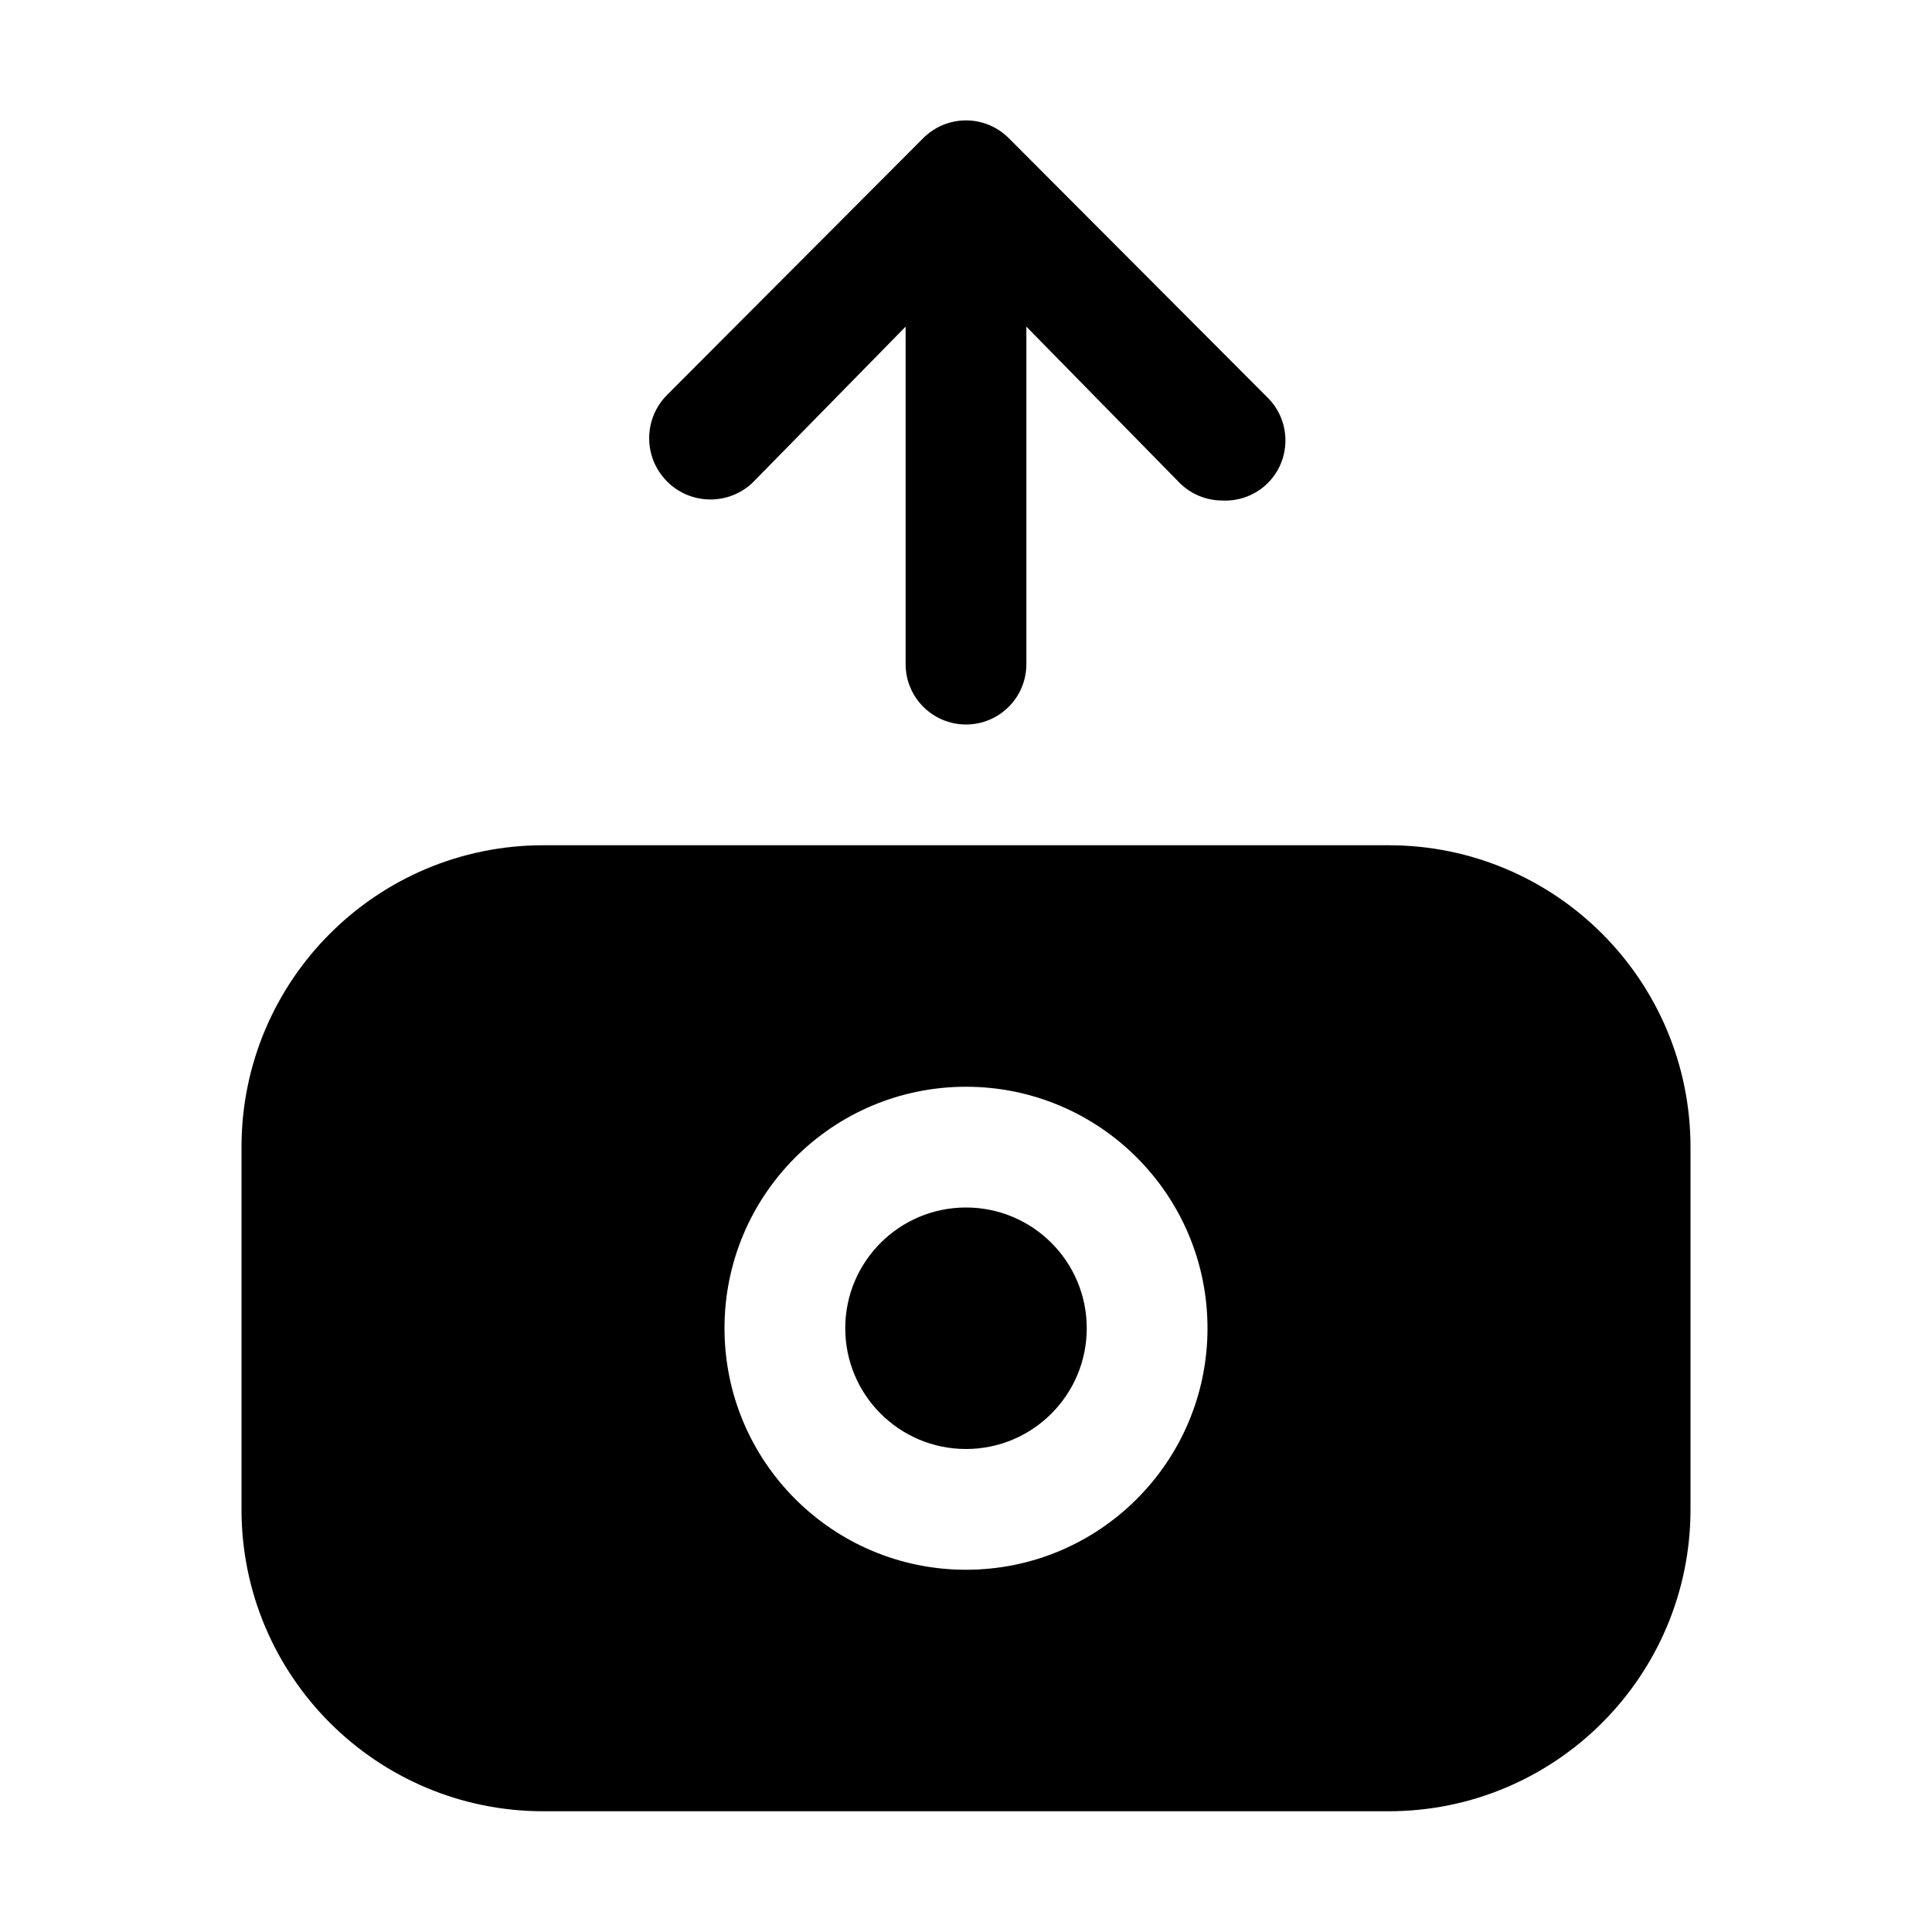
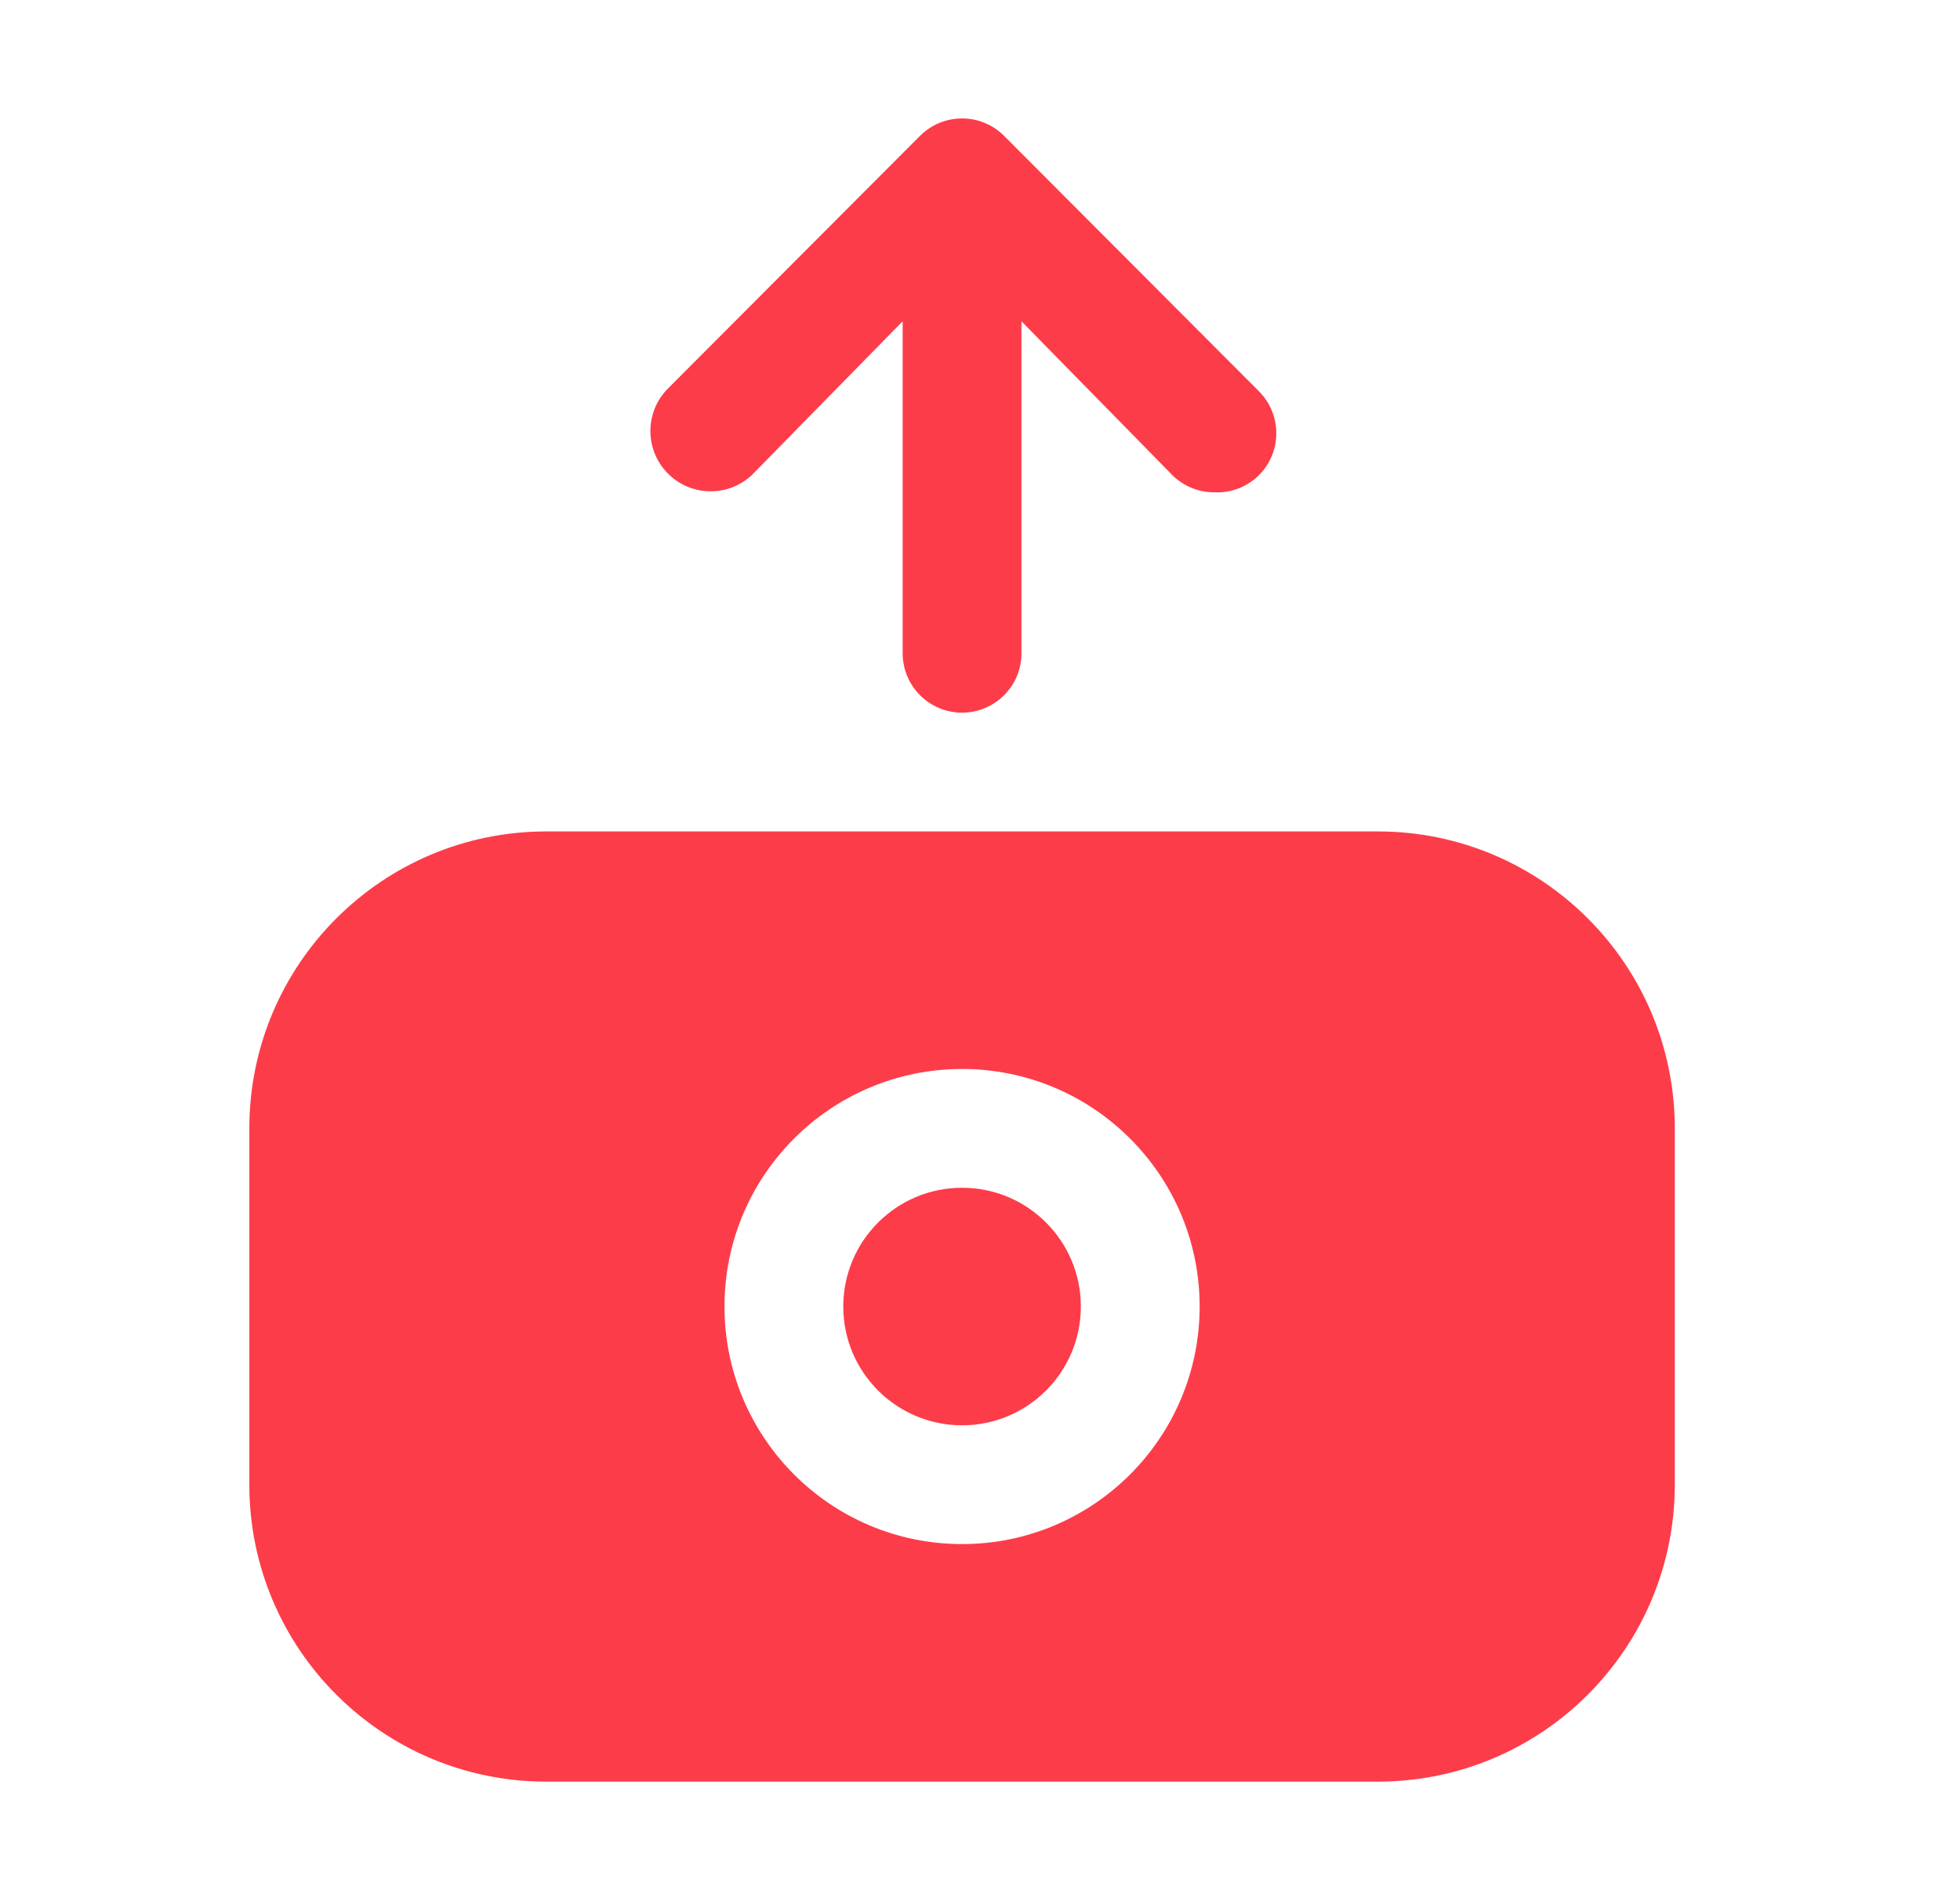
- <svg xmlns="http://www.w3.org/2000/svg" width="32" height="32" fill="none" viewBox="0 0 32 32">
-   <path fill="#000" d="M23 14H9a5 5 0 0 0-5 5v6a5 5 0 0 0 5 5h14a5 5 0 0 0 5-5v-6a5 5 0 0 0-5-5Zm-7 12a4 4 0 1 1 0-8 4 4 0 0 1 0 8Z" />
-   <path fill="#000" d="M16 24a2 2 0 1 0 0-4 2 2 0 0 0 0 4Zm.71-21.71a1 1 0 0 0-1.42 0l-4.24 4.25A1.015 1.015 0 0 0 12.46 8L15 5.41V11a1 1 0 0 0 2 0V5.41L19.54 8a1 1 0 0 0 .7.29A1 1 0 0 0 21 8a1 1 0 0 0 0-1.41l-4.29-4.3Z" />
+ <svg xmlns="http://www.w3.org/2000/svg" width="33" height="32" fill="none" viewBox="0 0 33 32">
+   <path fill="#FD3C4A" d="M23.198 14h-14a5 5 0 0 0-5 5v6a5 5 0 0 0 5 5h14a5 5 0 0 0 5-5v-6a5 5 0 0 0-5-5Zm-7 12a4 4 0 1 1 0-8 4 4 0 0 1 0 8Z" />
+   <path fill="#FD3C4A" d="M16.198 24a2 2 0 1 0 0-4 2 2 0 0 0 0 4Zm.71-21.71a1 1 0 0 0-1.42 0l-4.24 4.25A1.015 1.015 0 0 0 12.658 8l2.54-2.59V11a1 1 0 0 0 2 0V5.41L19.738 8a1 1 0 0 0 .7.29 1 1 0 0 0 .76-.29 1 1 0 0 0 0-1.41l-4.29-4.3Z" />
</svg>
